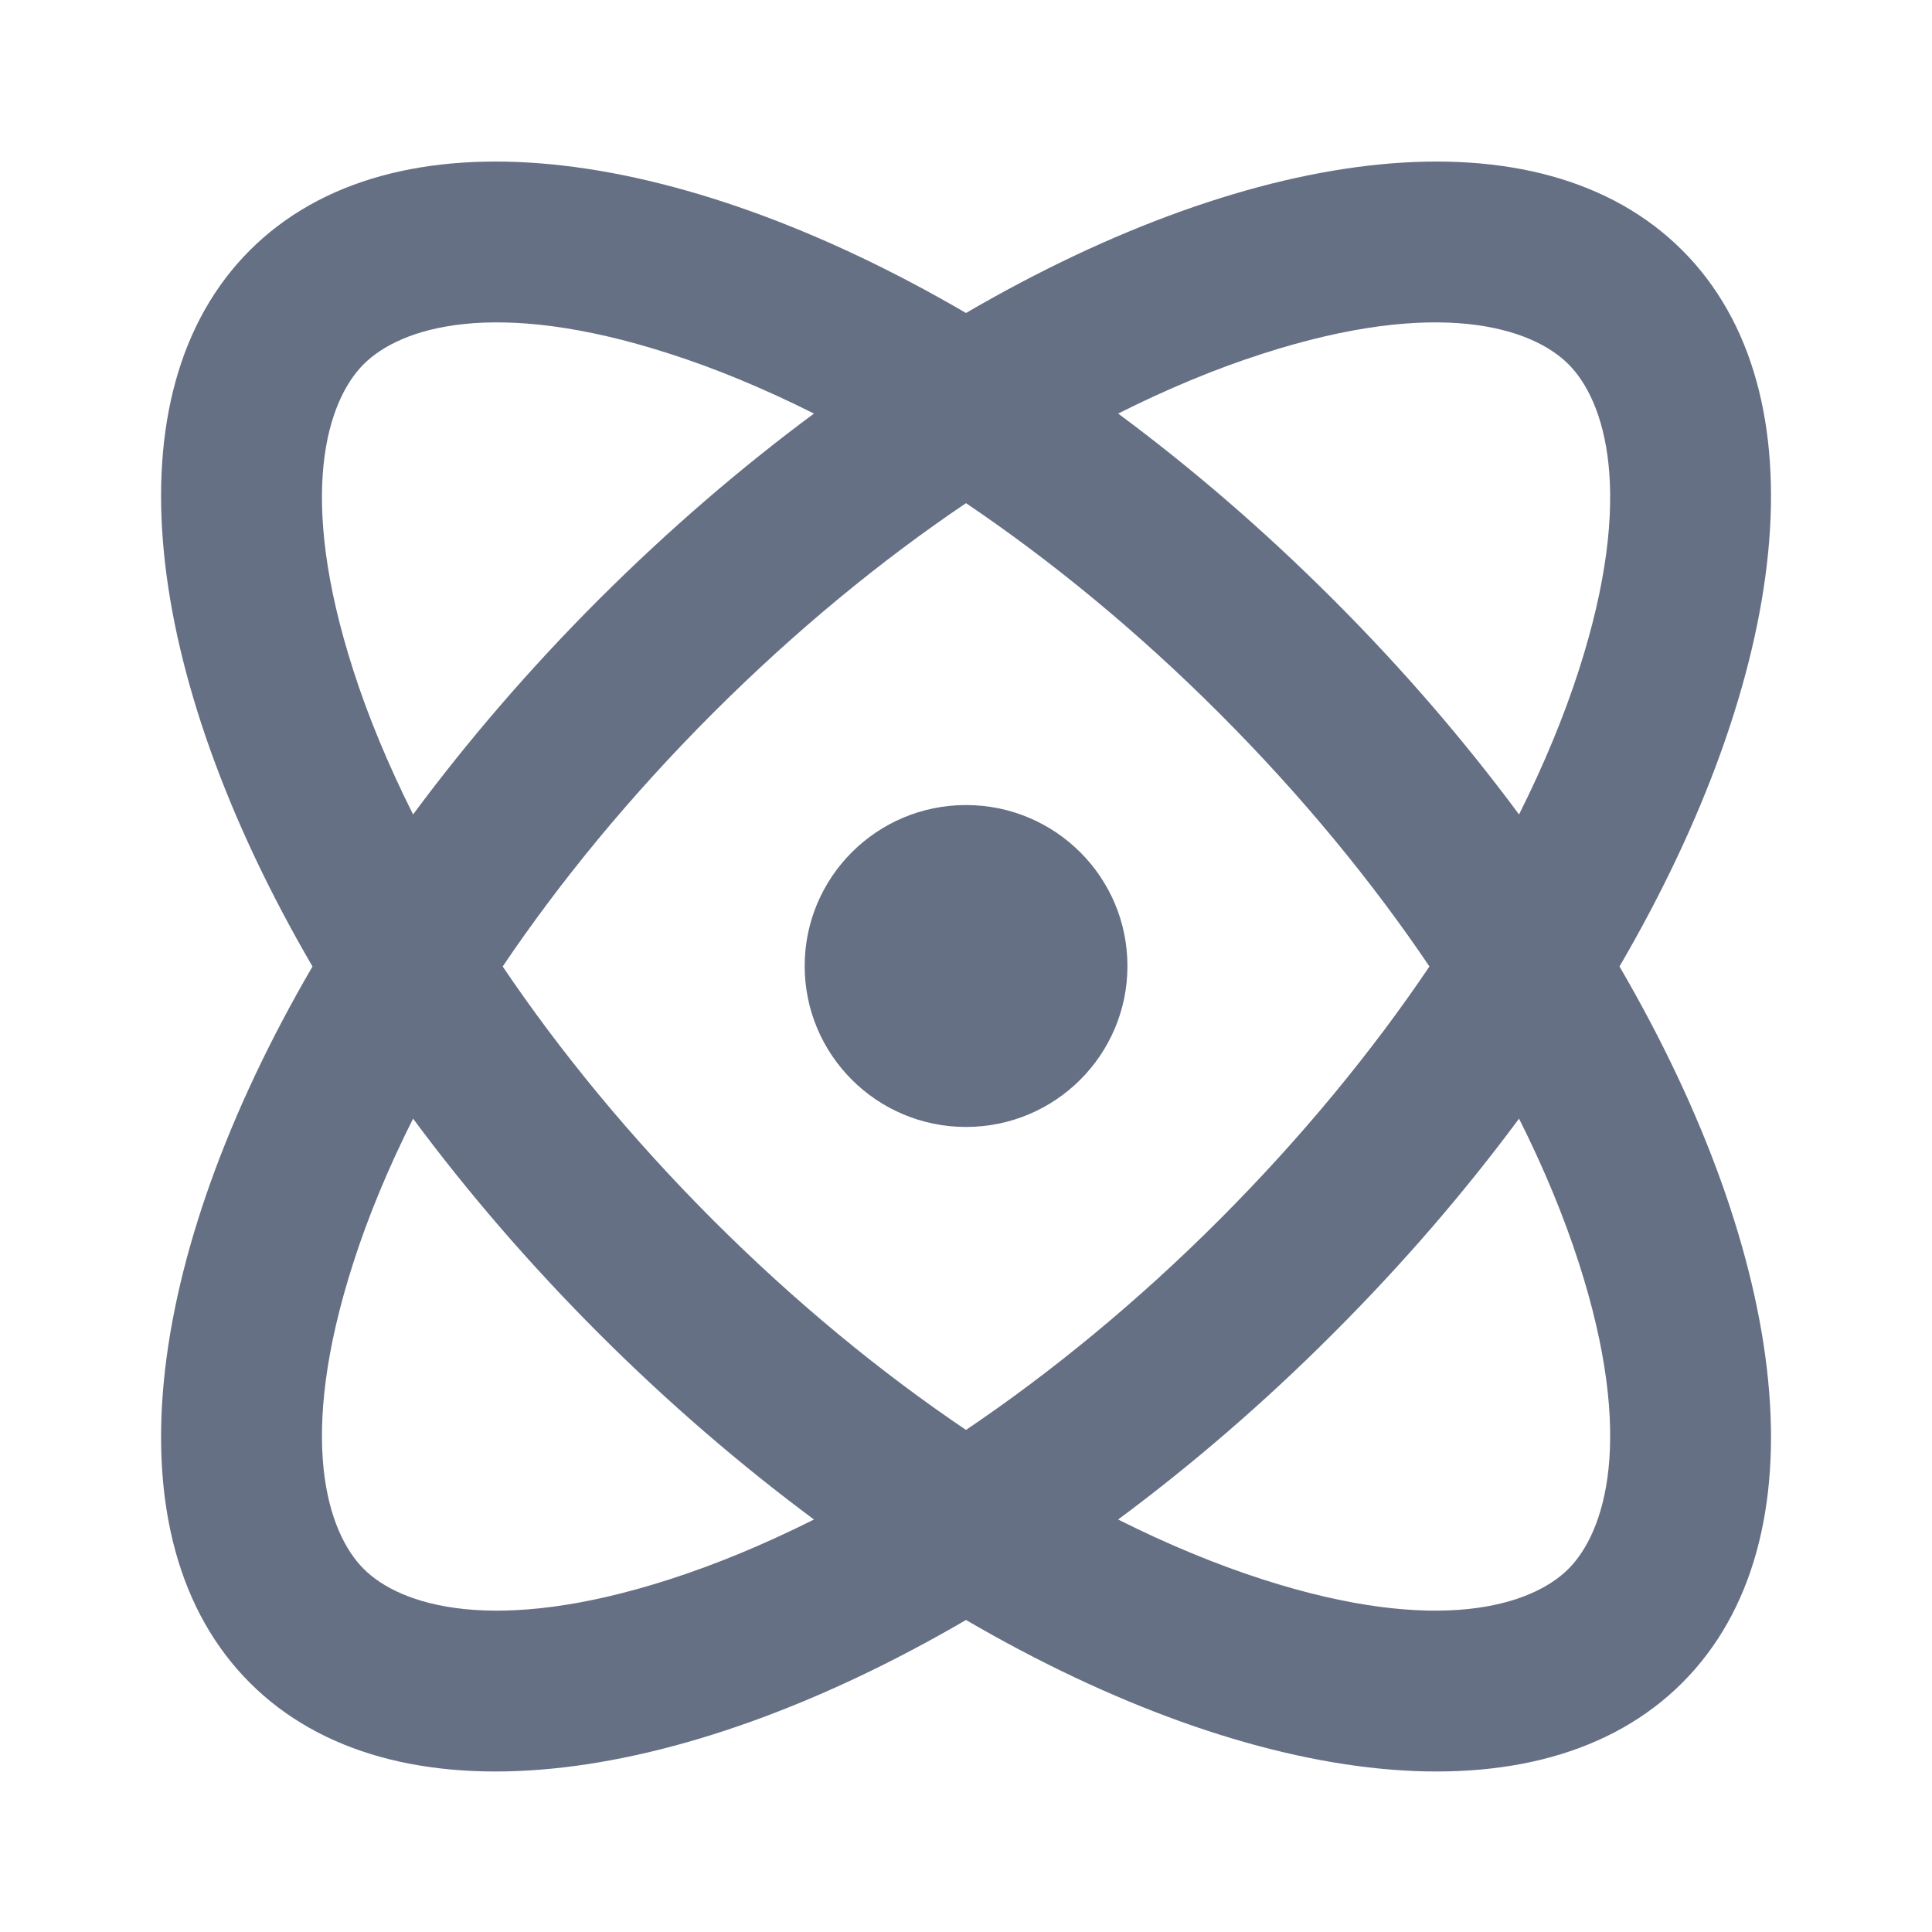
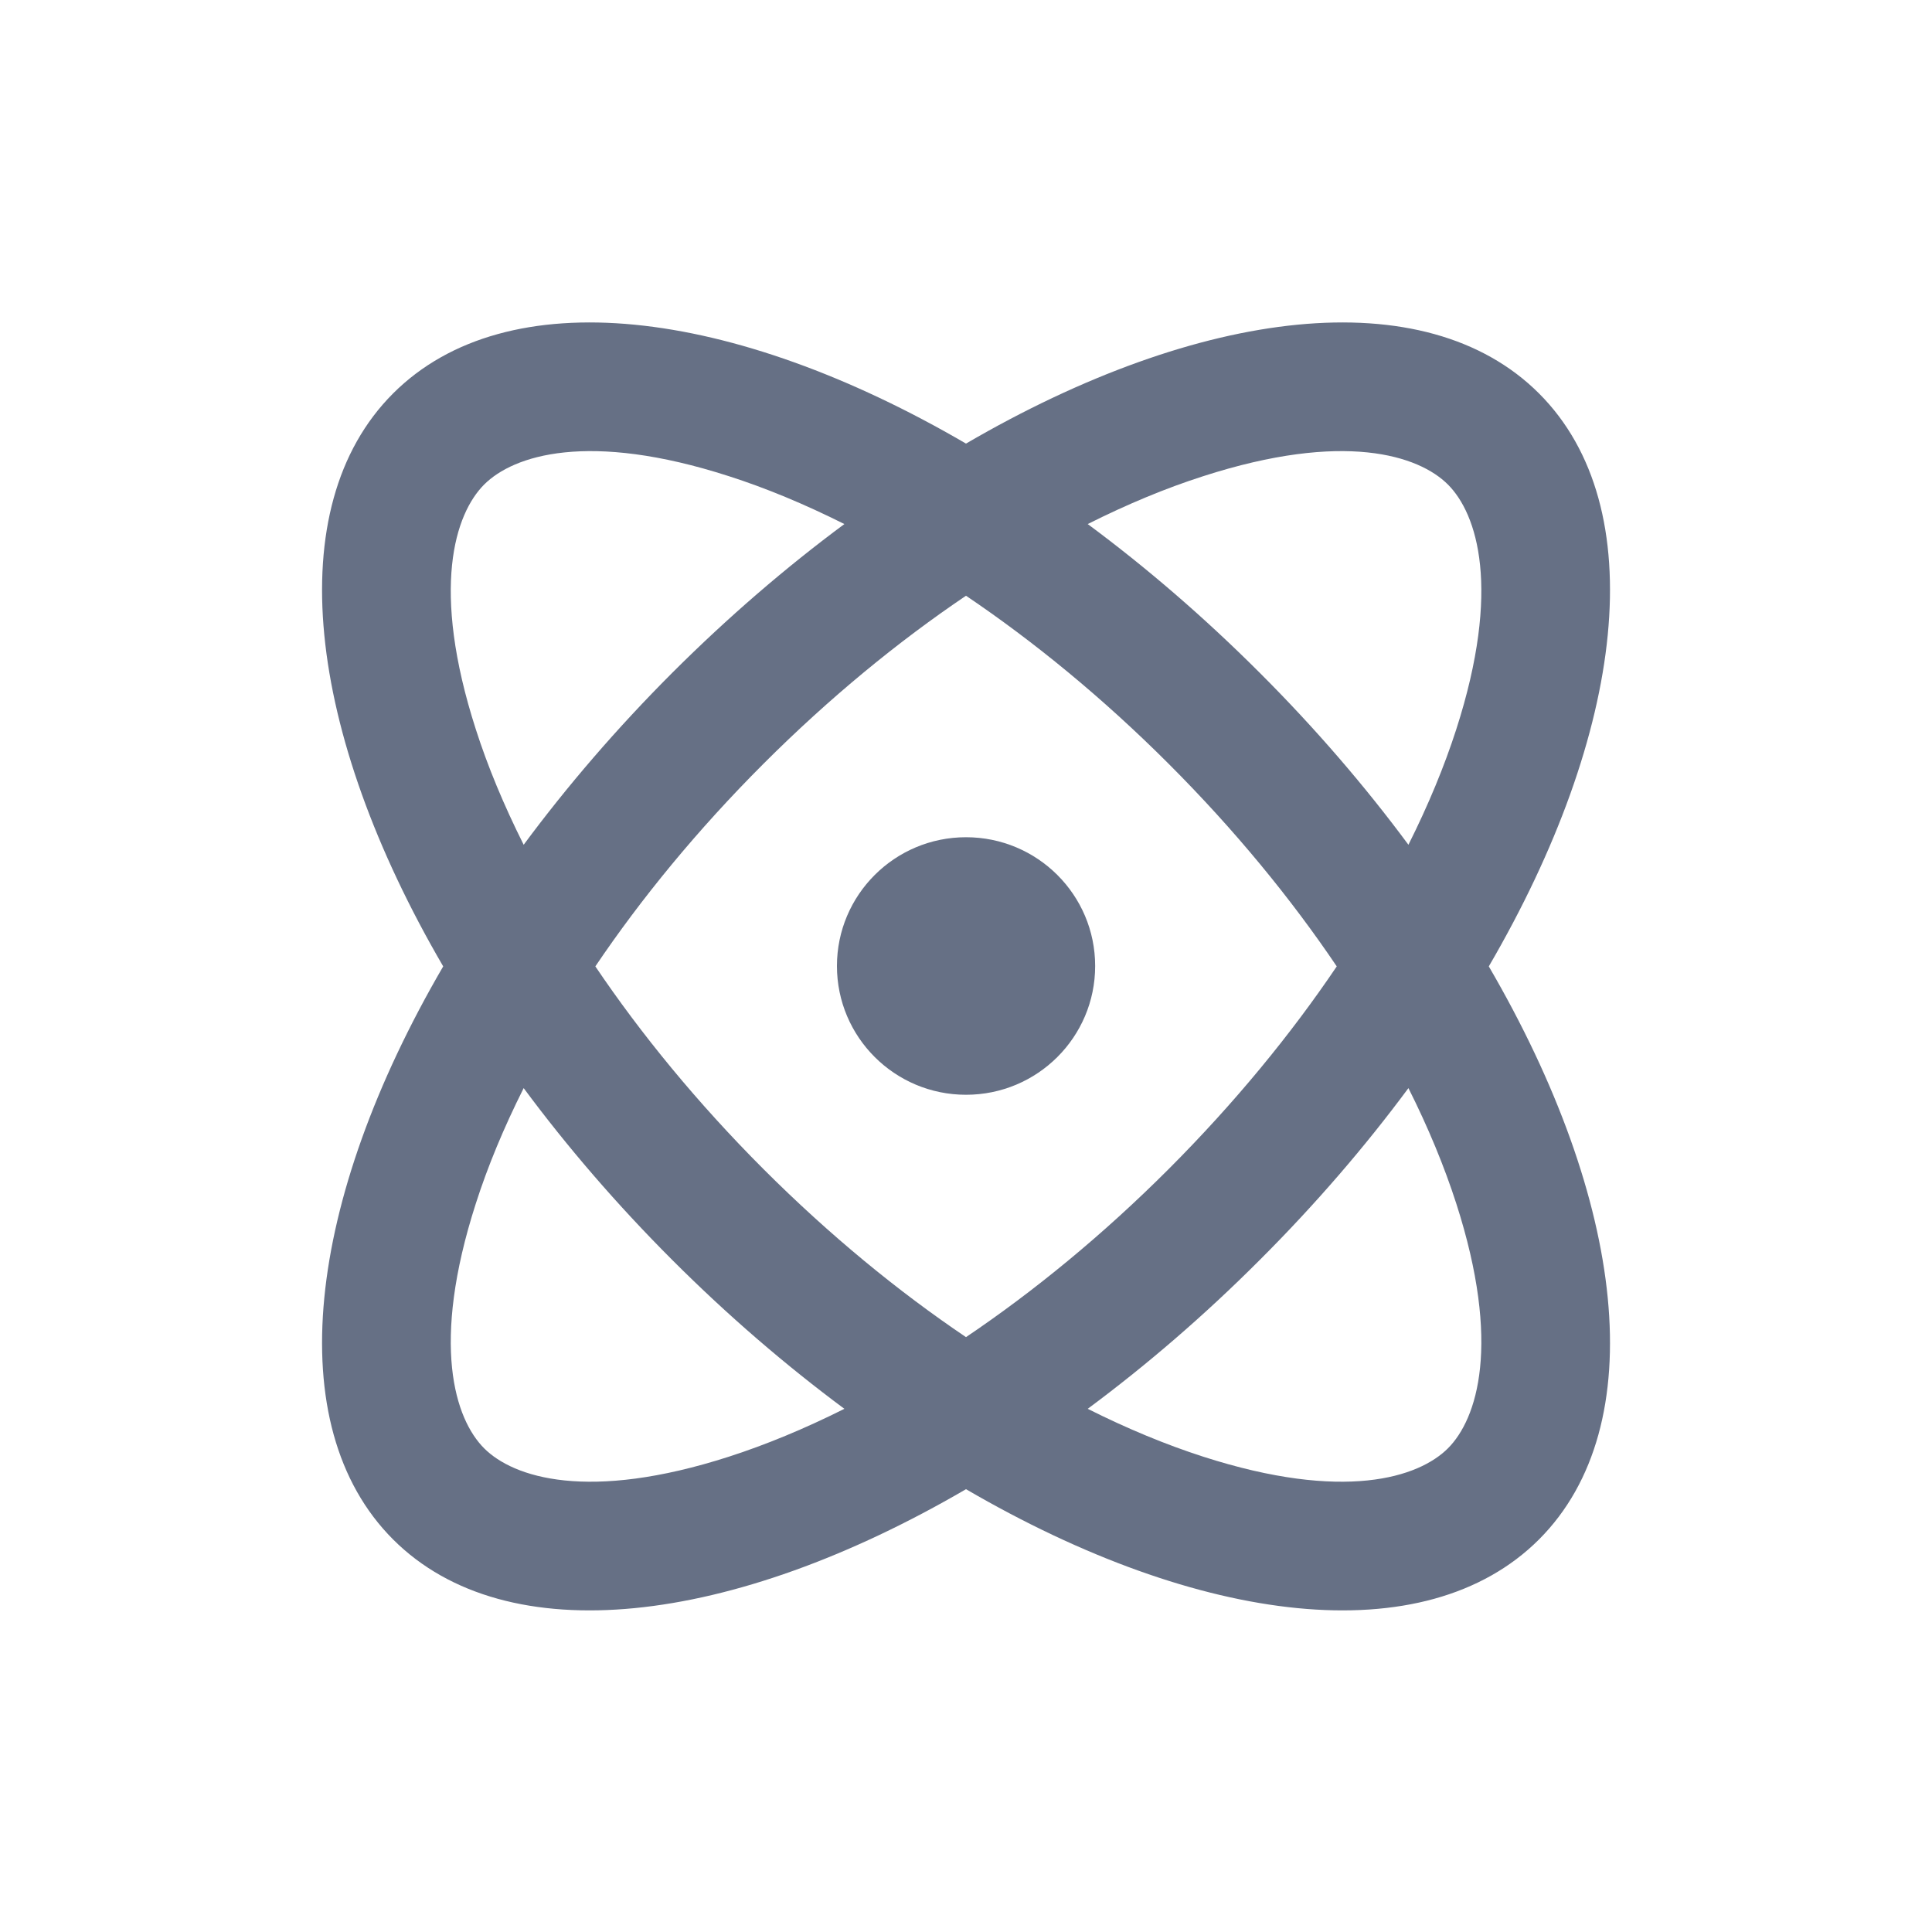
- <svg xmlns="http://www.w3.org/2000/svg" width="16" height="16" viewBox="0 0 16 16" fill="none">
+ <svg xmlns="http://www.w3.org/2000/svg" width="20" height="20" viewBox="-2 -2 20 20" fill="none">
  <path fill-rule="evenodd" clip-rule="evenodd" d="M13.075 5.551C13.545 4.092 13.291 3.318 12.989 3.016C12.687 2.714 11.913 2.459 10.454 2.93C10.073 3.052 9.672 3.218 9.26 3.425C9.865 3.873 10.464 4.388 11.04 4.964C11.617 5.54 12.132 6.14 12.58 6.745C12.787 6.332 12.952 5.932 13.075 5.551ZM2.069 2.073C3.248 0.894 5.581 1.181 8 2.592C10.42 1.181 12.752 0.894 13.932 2.073C15.111 3.252 14.823 5.585 13.412 8.004C14.823 10.424 15.111 12.756 13.932 13.936C12.752 15.115 10.42 14.827 8 13.416C5.581 14.827 3.248 15.115 2.069 13.936C0.89 12.756 1.177 10.424 2.588 8.004C1.177 5.585 0.89 3.252 2.069 2.073ZM5.547 2.93C5.928 3.052 6.328 3.218 6.741 3.425C6.136 3.873 5.537 4.388 4.96 4.964C4.384 5.54 3.869 6.14 3.421 6.745C3.214 6.332 3.048 5.932 2.926 5.551C2.456 4.092 2.71 3.318 3.012 3.016C3.314 2.714 4.088 2.459 5.547 2.93ZM2.926 10.458C3.048 10.077 3.214 9.676 3.421 9.264C3.869 9.869 4.384 10.468 4.96 11.044C5.537 11.621 6.136 12.135 6.741 12.584C6.328 12.791 5.928 12.956 5.547 13.079C4.088 13.549 3.314 13.295 3.012 12.993C2.71 12.691 2.456 11.917 2.926 10.458ZM5.903 10.102C6.588 10.787 7.299 11.369 8 11.842C8.701 11.369 9.413 10.787 10.098 10.102C10.783 9.416 11.365 8.705 11.838 8.004C11.365 7.303 10.783 6.592 10.098 5.907C9.413 5.222 8.701 4.64 8 4.167C7.299 4.64 6.588 5.222 5.903 5.907C5.218 6.592 4.636 7.303 4.163 8.004C4.636 8.705 5.218 9.416 5.903 10.102ZM10.454 13.079C10.073 12.956 9.672 12.791 9.26 12.584C9.865 12.135 10.464 11.621 11.04 11.044C11.617 10.468 12.132 9.869 12.58 9.264C12.787 9.676 12.952 10.077 13.075 10.458C13.545 11.917 13.291 12.691 12.989 12.993C12.687 13.295 11.913 13.549 10.454 13.079ZM8 9.333C8.739 9.333 9.337 8.736 9.337 8C9.337 7.264 8.739 6.667 8 6.667C7.262 6.667 6.664 7.264 6.664 8C6.664 8.736 7.262 9.333 8 9.333Z" fill="#667085" />
</svg>
